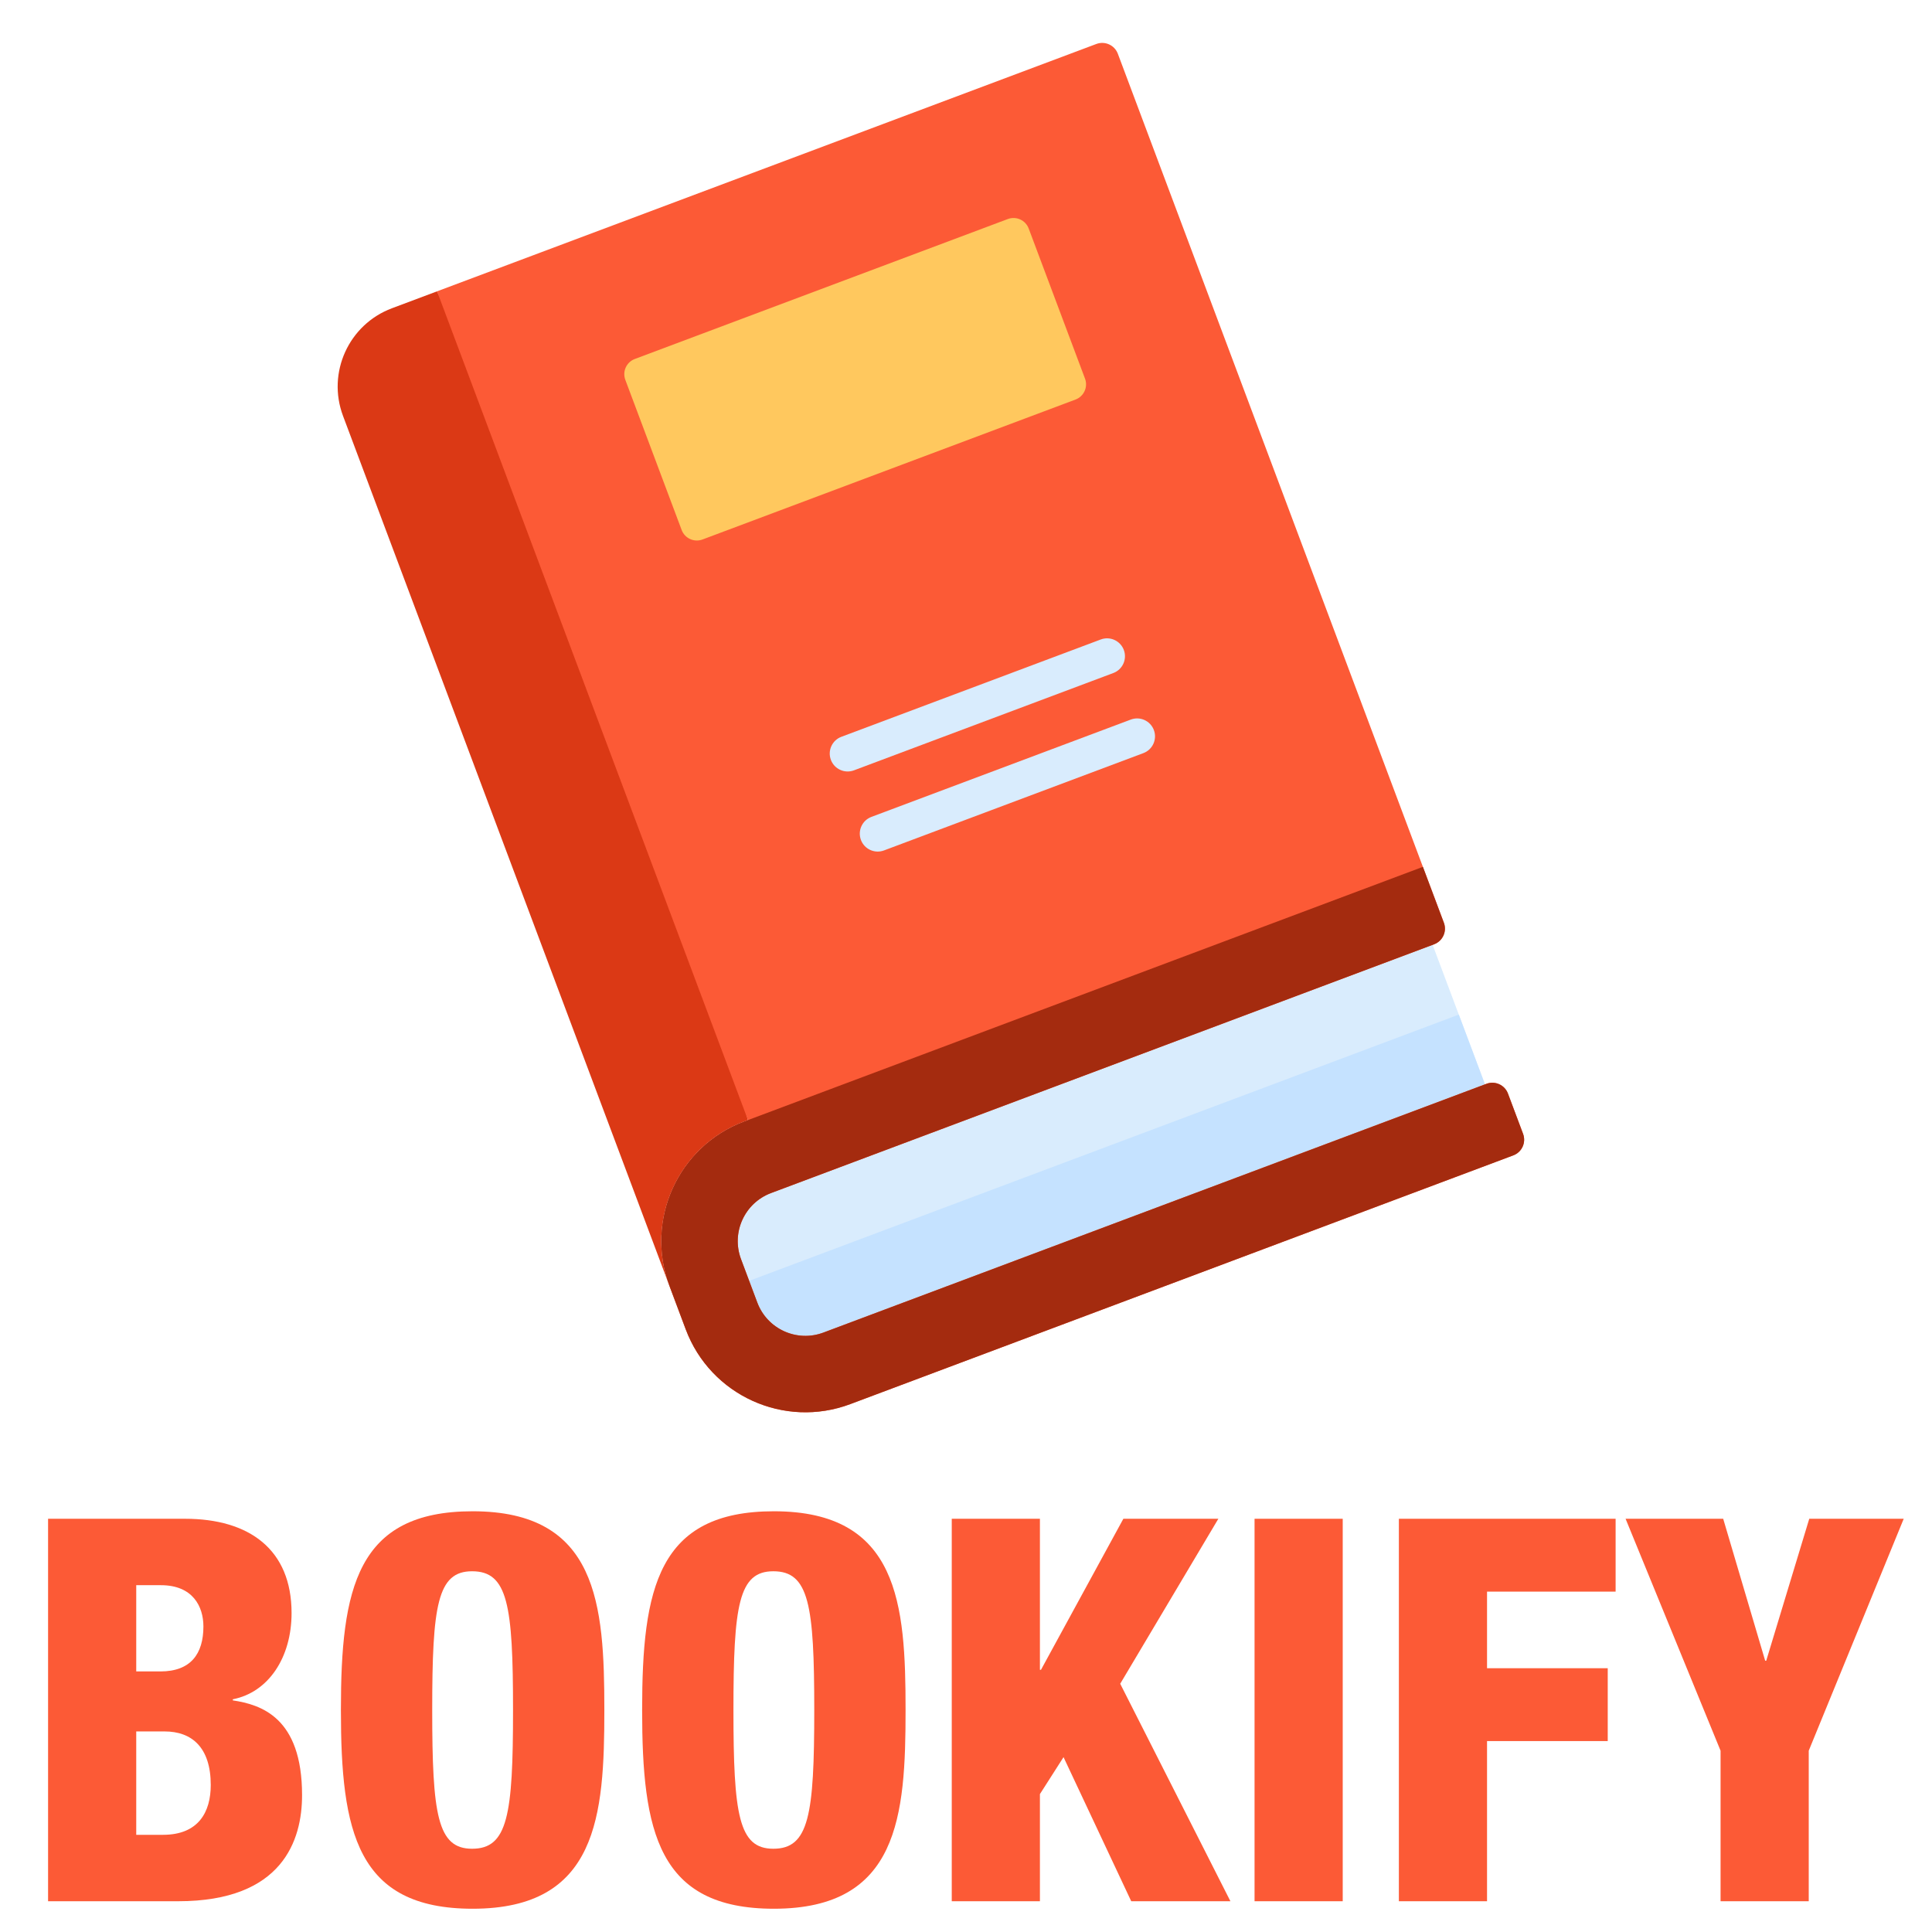
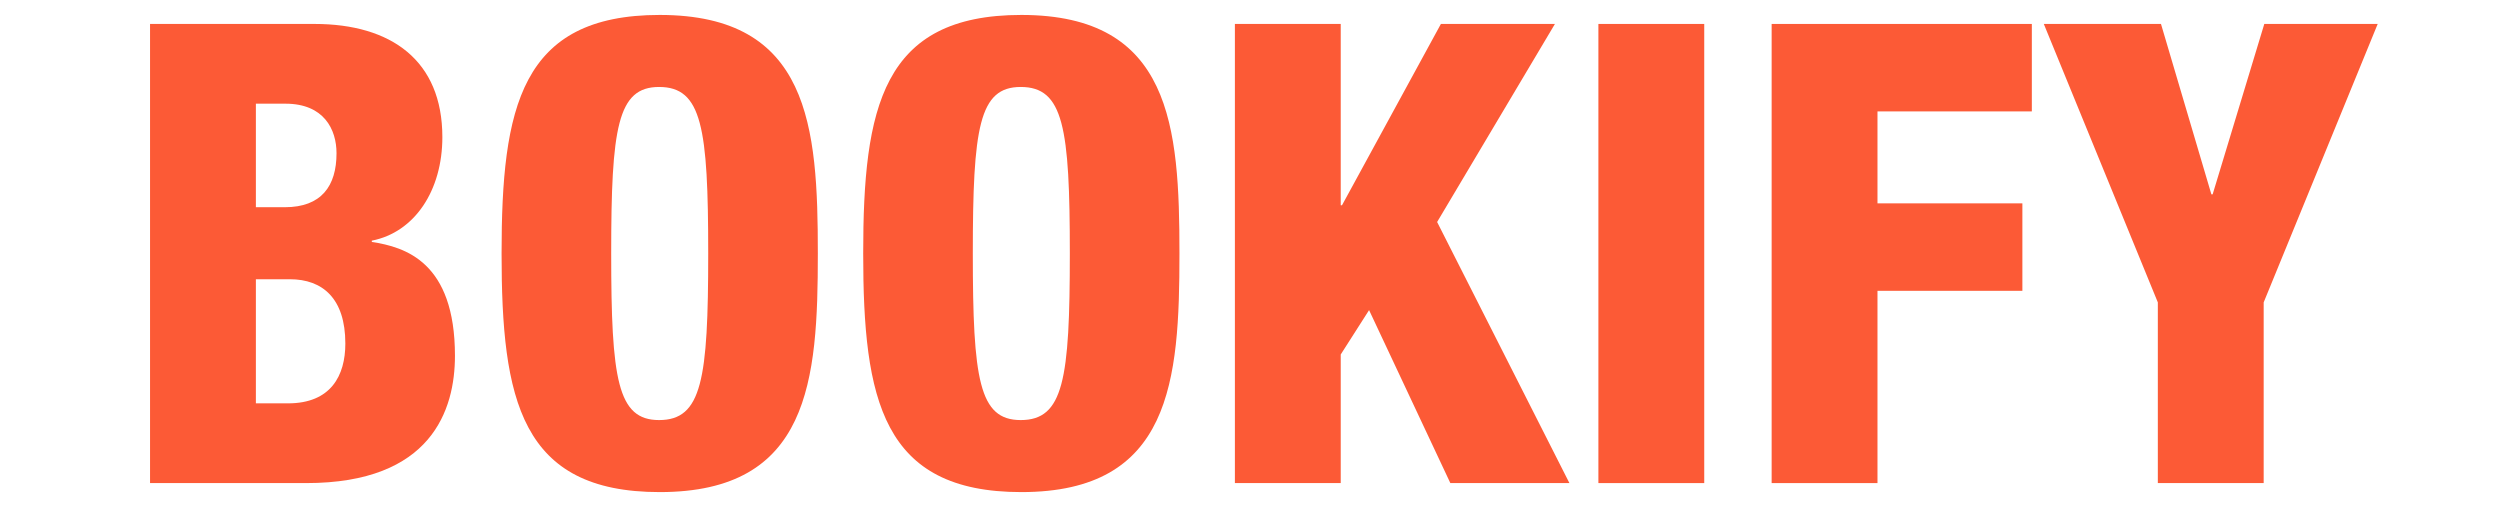
- <svg xmlns="http://www.w3.org/2000/svg" width="100%" height="100%" viewBox="0 0 512 512" version="1.1" xml:space="preserve" style="fill-rule:evenodd;clip-rule:evenodd;stroke-linejoin:round;stroke-miterlimit:2;">
-   <g>
-     <g transform="matrix(0.575251,-0.215824,0.215824,0.575251,41.6386,105.038)">
-       <path d="M128.961,0L145.668,189.99L128.961,381.79L127.231,381.79C96.791,381.79 72.111,406.47 72.111,436.9L72.111,36.06C72.111,16.14 88.261,0 108.171,0L128.961,0Z" style="fill:rgb(219,57,21);fill-rule:nonzero;" />
-     </g>
-     <g transform="matrix(0.575251,-0.215824,0.215824,0.575251,41.6386,105.038)">
-       <path d="M432.001,413.161L432.001,480.631L120.421,480.631C107.587,480.631 97.174,470.219 97.174,457.384L97.174,436.408C97.174,423.574 107.586,413.161 120.421,413.161L432.001,413.161Z" style="fill:rgb(217,236,253);fill-rule:nonzero;" />
-     </g>
-     <g transform="matrix(0.575251,-0.215824,0.215824,0.575251,41.6386,105.038)">
-       <path d="M432.001,446.897L432.001,480.632L120.421,480.632C107.587,480.632 97.174,470.22 97.174,457.385L97.174,446.897L432.001,446.897Z" style="fill:rgb(197,226,255);fill-rule:nonzero;" />
-     </g>
-     <g transform="matrix(0.575251,-0.215824,0.215824,0.575251,41.6386,105.038)">
-       <path d="M432.677,0L128.959,0L128.959,381.79L127.228,381.79C96.789,381.79 72.113,406.466 72.113,436.905L72.113,456.886C72.113,487.325 96.789,512.001 127.228,512.001L432.677,512.001C436.66,512.001 439.888,508.772 439.888,504.79L439.888,486.247C439.888,482.264 436.659,479.036 432.677,479.036L127.229,479.036C114.997,479.036 105.08,469.12 105.08,456.887L105.08,436.906C105.08,424.673 114.997,414.757 127.229,414.757L432.678,414.757C436.661,414.757 439.889,411.528 439.889,407.546L439.889,7.211C439.889,3.229 436.66,-0 432.677,-0Z" style="fill:rgb(252,90,54);fill-rule:nonzero;" />
-     </g>
-     <g transform="matrix(0.575251,-0.215824,0.215824,0.575251,41.6386,105.038)">
-       <path d="M127.229,381.789C96.79,381.789 72.114,406.465 72.114,436.904L72.114,456.885C72.114,487.324 96.79,512 127.229,512L432.678,512C436.661,512 439.889,508.771 439.889,504.789L439.889,486.246C439.889,482.263 436.66,479.035 432.678,479.035L127.229,479.035C114.997,479.035 105.08,469.119 105.08,456.886L105.08,436.905C105.08,424.672 114.996,414.756 127.229,414.756L432.678,414.756C436.661,414.756 439.889,411.527 439.889,407.545L439.889,381.79L127.229,381.79L127.229,381.789Z" style="fill:rgb(164,43,15);fill-rule:nonzero;" />
-     </g>
-     <g transform="matrix(0.575251,-0.215824,0.215824,0.575251,41.6386,105.038)">
-       <path d="M370.407,140.439L198.581,140.439C194.715,140.439 191.581,137.305 191.581,133.439L191.581,64.282C191.581,60.416 194.715,57.282 198.581,57.282L370.407,57.282C374.273,57.282 377.407,60.416 377.407,64.282L377.407,133.438C377.407,137.305 374.273,140.439 370.407,140.439Z" style="fill:rgb(255,200,94);fill-rule:nonzero;" />
-     </g>
-     <g transform="matrix(0.575251,-0.215824,0.215824,0.575251,41.6386,105.038)">
-       <g>
-         <path d="M344.245,256.61L224.744,256.61C220.476,256.61 217.018,253.151 217.018,248.884C217.018,244.617 220.477,241.158 224.744,241.158L344.245,241.158C348.513,241.158 351.971,244.617 351.971,248.884C351.971,253.151 348.512,256.61 344.245,256.61Z" style="fill:rgb(217,236,253);fill-rule:nonzero;" />
+ <svg xmlns="http://www.w3.org/2000/svg" width="100%" height="100%" viewBox="0 0 1006 206" version="1.1" xml:space="preserve" style="fill-rule:evenodd;clip-rule:evenodd;stroke-linejoin:round;stroke-miterlimit:2;">
+   <g id="Artboard2" transform="matrix(1,0,0,1,27.7762,23.717)">
+     <rect x="-27.776" y="-23.717" width="1005.99" height="205.781" style="fill:none;" />
+     <g transform="matrix(21.1258,0,0,21.564,-9147.51,-5458.28)">
+       <g transform="matrix(12,0,0,12,433.921,261.035)">
+         <path d="M0.052,-0L0.3,-0C0.499,-0 0.536,-0.114 0.536,-0.198C0.536,-0.344 0.457,-0.367 0.404,-0.375L0.404,-0.377C0.472,-0.39 0.516,-0.455 0.516,-0.538C0.516,-0.657 0.435,-0.714 0.313,-0.714L0.052,-0.714L0.052,-0ZM0.22,-0.59L0.267,-0.59C0.328,-0.59 0.348,-0.55 0.348,-0.513C0.348,-0.462 0.324,-0.429 0.266,-0.429L0.22,-0.429L0.22,-0.59ZM0.22,-0.317L0.274,-0.317C0.326,-0.317 0.362,-0.287 0.362,-0.217C0.362,-0.167 0.339,-0.124 0.271,-0.124L0.22,-0.124L0.22,-0.317Z" style="fill:rgb(252,90,54);fill-rule:nonzero;" />
      </g>
-     </g>
-     <g transform="matrix(0.575251,-0.215824,0.215824,0.575251,41.6386,105.038)">
-       <g>
-         <path d="M344.245,293.508L224.744,293.508C220.476,293.508 217.018,290.049 217.018,285.782C217.018,281.515 220.477,278.056 224.744,278.056L344.245,278.056C348.513,278.056 351.971,281.515 351.971,285.782C351.971,290.049 348.512,293.508 344.245,293.508Z" style="fill:rgb(217,236,253);fill-rule:nonzero;" />
+       <g transform="matrix(12,0,0,12,440.809,261.035)">
+         <path d="M0.21,-0.357C0.21,-0.553 0.22,-0.616 0.286,-0.616C0.354,-0.616 0.364,-0.553 0.364,-0.357C0.364,-0.161 0.354,-0.098 0.286,-0.098C0.22,-0.098 0.21,-0.161 0.21,-0.357ZM0.538,-0.357C0.538,-0.555 0.525,-0.728 0.287,-0.728C0.066,-0.728 0.036,-0.584 0.036,-0.357C0.036,-0.13 0.066,0.014 0.287,0.014C0.525,0.014 0.538,-0.159 0.538,-0.357Z" style="fill:rgb(252,90,54);fill-rule:nonzero;" />
+       </g>
+       <g transform="matrix(12,0,0,12,447.697,261.035)">
+         <path d="M0.21,-0.357C0.21,-0.553 0.22,-0.616 0.286,-0.616C0.354,-0.616 0.364,-0.553 0.364,-0.357C0.364,-0.161 0.354,-0.098 0.286,-0.098C0.22,-0.098 0.21,-0.161 0.21,-0.357ZM0.538,-0.357C0.538,-0.555 0.525,-0.728 0.287,-0.728C0.066,-0.728 0.036,-0.584 0.036,-0.357C0.036,-0.13 0.066,0.014 0.287,0.014C0.525,0.014 0.538,-0.159 0.538,-0.357Z" style="fill:rgb(252,90,54);fill-rule:nonzero;" />
+       </g>
+       <g transform="matrix(12,0,0,12,454.585,261.035)">
+         <path d="M0.052,-0L0.22,-0L0.22,-0.2L0.265,-0.269L0.394,-0L0.583,-0L0.373,-0.406L0.56,-0.714L0.379,-0.714L0.222,-0.432L0.22,-0.432L0.22,-0.714L0.052,-0.714L0.052,-0Z" style="fill:rgb(252,90,54);fill-rule:nonzero;" />
+       </g>
+       <g transform="matrix(12,0,0,12,461.473,261.035)">
+         <rect x="0.055" y="-0.714" width="0.168" height="0.714" style="fill:rgb(252,90,54);fill-rule:nonzero;" />
+       </g>
+       <g transform="matrix(12,0,0,12,464.809,261.035)">
+         <path d="M0.052,-0L0.22,-0L0.22,-0.299L0.45,-0.299L0.45,-0.435L0.22,-0.435L0.22,-0.578L0.465,-0.578L0.465,-0.714L0.052,-0.714L0.052,-0Z" style="fill:rgb(252,90,54);fill-rule:nonzero;" />
+       </g>
+       <g transform="matrix(12,0,0,12,470.581,261.035)">
+         <path d="M0.184,-0L0.352,-0L0.352,-0.281L0.533,-0.714L0.353,-0.714L0.271,-0.449L0.269,-0.449L0.189,-0.714L0.003,-0.714L0.184,-0.281L0.184,-0Z" style="fill:rgb(252,90,54);fill-rule:nonzero;" />
      </g>
    </g>
  </g>
-   <g transform="matrix(11.5895,0,0,11.8299,-5023.42,-2584.17)">
-     <g transform="matrix(12,0,0,12,433.921,261.035)">
-       <path d="M0.052,-0L0.3,-0C0.499,-0 0.536,-0.114 0.536,-0.198C0.536,-0.344 0.457,-0.367 0.404,-0.375L0.404,-0.377C0.472,-0.39 0.516,-0.455 0.516,-0.538C0.516,-0.657 0.435,-0.714 0.313,-0.714L0.052,-0.714L0.052,-0ZM0.22,-0.59L0.267,-0.59C0.328,-0.59 0.348,-0.55 0.348,-0.513C0.348,-0.462 0.324,-0.429 0.266,-0.429L0.22,-0.429L0.22,-0.59ZM0.22,-0.317L0.274,-0.317C0.326,-0.317 0.362,-0.287 0.362,-0.217C0.362,-0.167 0.339,-0.124 0.271,-0.124L0.22,-0.124L0.22,-0.317Z" style="fill:rgb(252,90,54);fill-rule:nonzero;" />
-     </g>
-     <g transform="matrix(12,0,0,12,440.809,261.035)">
-       <path d="M0.21,-0.357C0.21,-0.553 0.22,-0.616 0.286,-0.616C0.354,-0.616 0.364,-0.553 0.364,-0.357C0.364,-0.161 0.354,-0.098 0.286,-0.098C0.22,-0.098 0.21,-0.161 0.21,-0.357ZM0.538,-0.357C0.538,-0.555 0.525,-0.728 0.287,-0.728C0.066,-0.728 0.036,-0.584 0.036,-0.357C0.036,-0.13 0.066,0.014 0.287,0.014C0.525,0.014 0.538,-0.159 0.538,-0.357Z" style="fill:rgb(252,90,54);fill-rule:nonzero;" />
-     </g>
-     <g transform="matrix(12,0,0,12,447.697,261.035)">
-       <path d="M0.21,-0.357C0.21,-0.553 0.22,-0.616 0.286,-0.616C0.354,-0.616 0.364,-0.553 0.364,-0.357C0.364,-0.161 0.354,-0.098 0.286,-0.098C0.22,-0.098 0.21,-0.161 0.21,-0.357ZM0.538,-0.357C0.538,-0.555 0.525,-0.728 0.287,-0.728C0.066,-0.728 0.036,-0.584 0.036,-0.357C0.036,-0.13 0.066,0.014 0.287,0.014C0.525,0.014 0.538,-0.159 0.538,-0.357Z" style="fill:rgb(252,90,54);fill-rule:nonzero;" />
-     </g>
-     <g transform="matrix(12,0,0,12,454.585,261.035)">
-       <path d="M0.052,-0L0.22,-0L0.22,-0.2L0.265,-0.269L0.394,-0L0.583,-0L0.373,-0.406L0.56,-0.714L0.379,-0.714L0.222,-0.432L0.22,-0.432L0.22,-0.714L0.052,-0.714L0.052,-0Z" style="fill:rgb(252,90,54);fill-rule:nonzero;" />
-     </g>
-     <g transform="matrix(12,0,0,12,461.473,261.035)">
-       <rect x="0.055" y="-0.714" width="0.168" height="0.714" style="fill:rgb(252,90,54);fill-rule:nonzero;" />
-     </g>
-     <g transform="matrix(12,0,0,12,464.809,261.035)">
-       <path d="M0.052,-0L0.22,-0L0.22,-0.299L0.45,-0.299L0.45,-0.435L0.22,-0.435L0.22,-0.578L0.465,-0.578L0.465,-0.714L0.052,-0.714L0.052,-0Z" style="fill:rgb(252,90,54);fill-rule:nonzero;" />
-     </g>
-     <g transform="matrix(12,0,0,12,470.581,261.035)">
-       <path d="M0.184,-0L0.352,-0L0.352,-0.281L0.533,-0.714L0.353,-0.714L0.271,-0.449L0.269,-0.449L0.189,-0.714L0.003,-0.714L0.184,-0.281L0.184,-0Z" style="fill:rgb(252,90,54);fill-rule:nonzero;" />
-     </g>
-   </g>
</svg>
